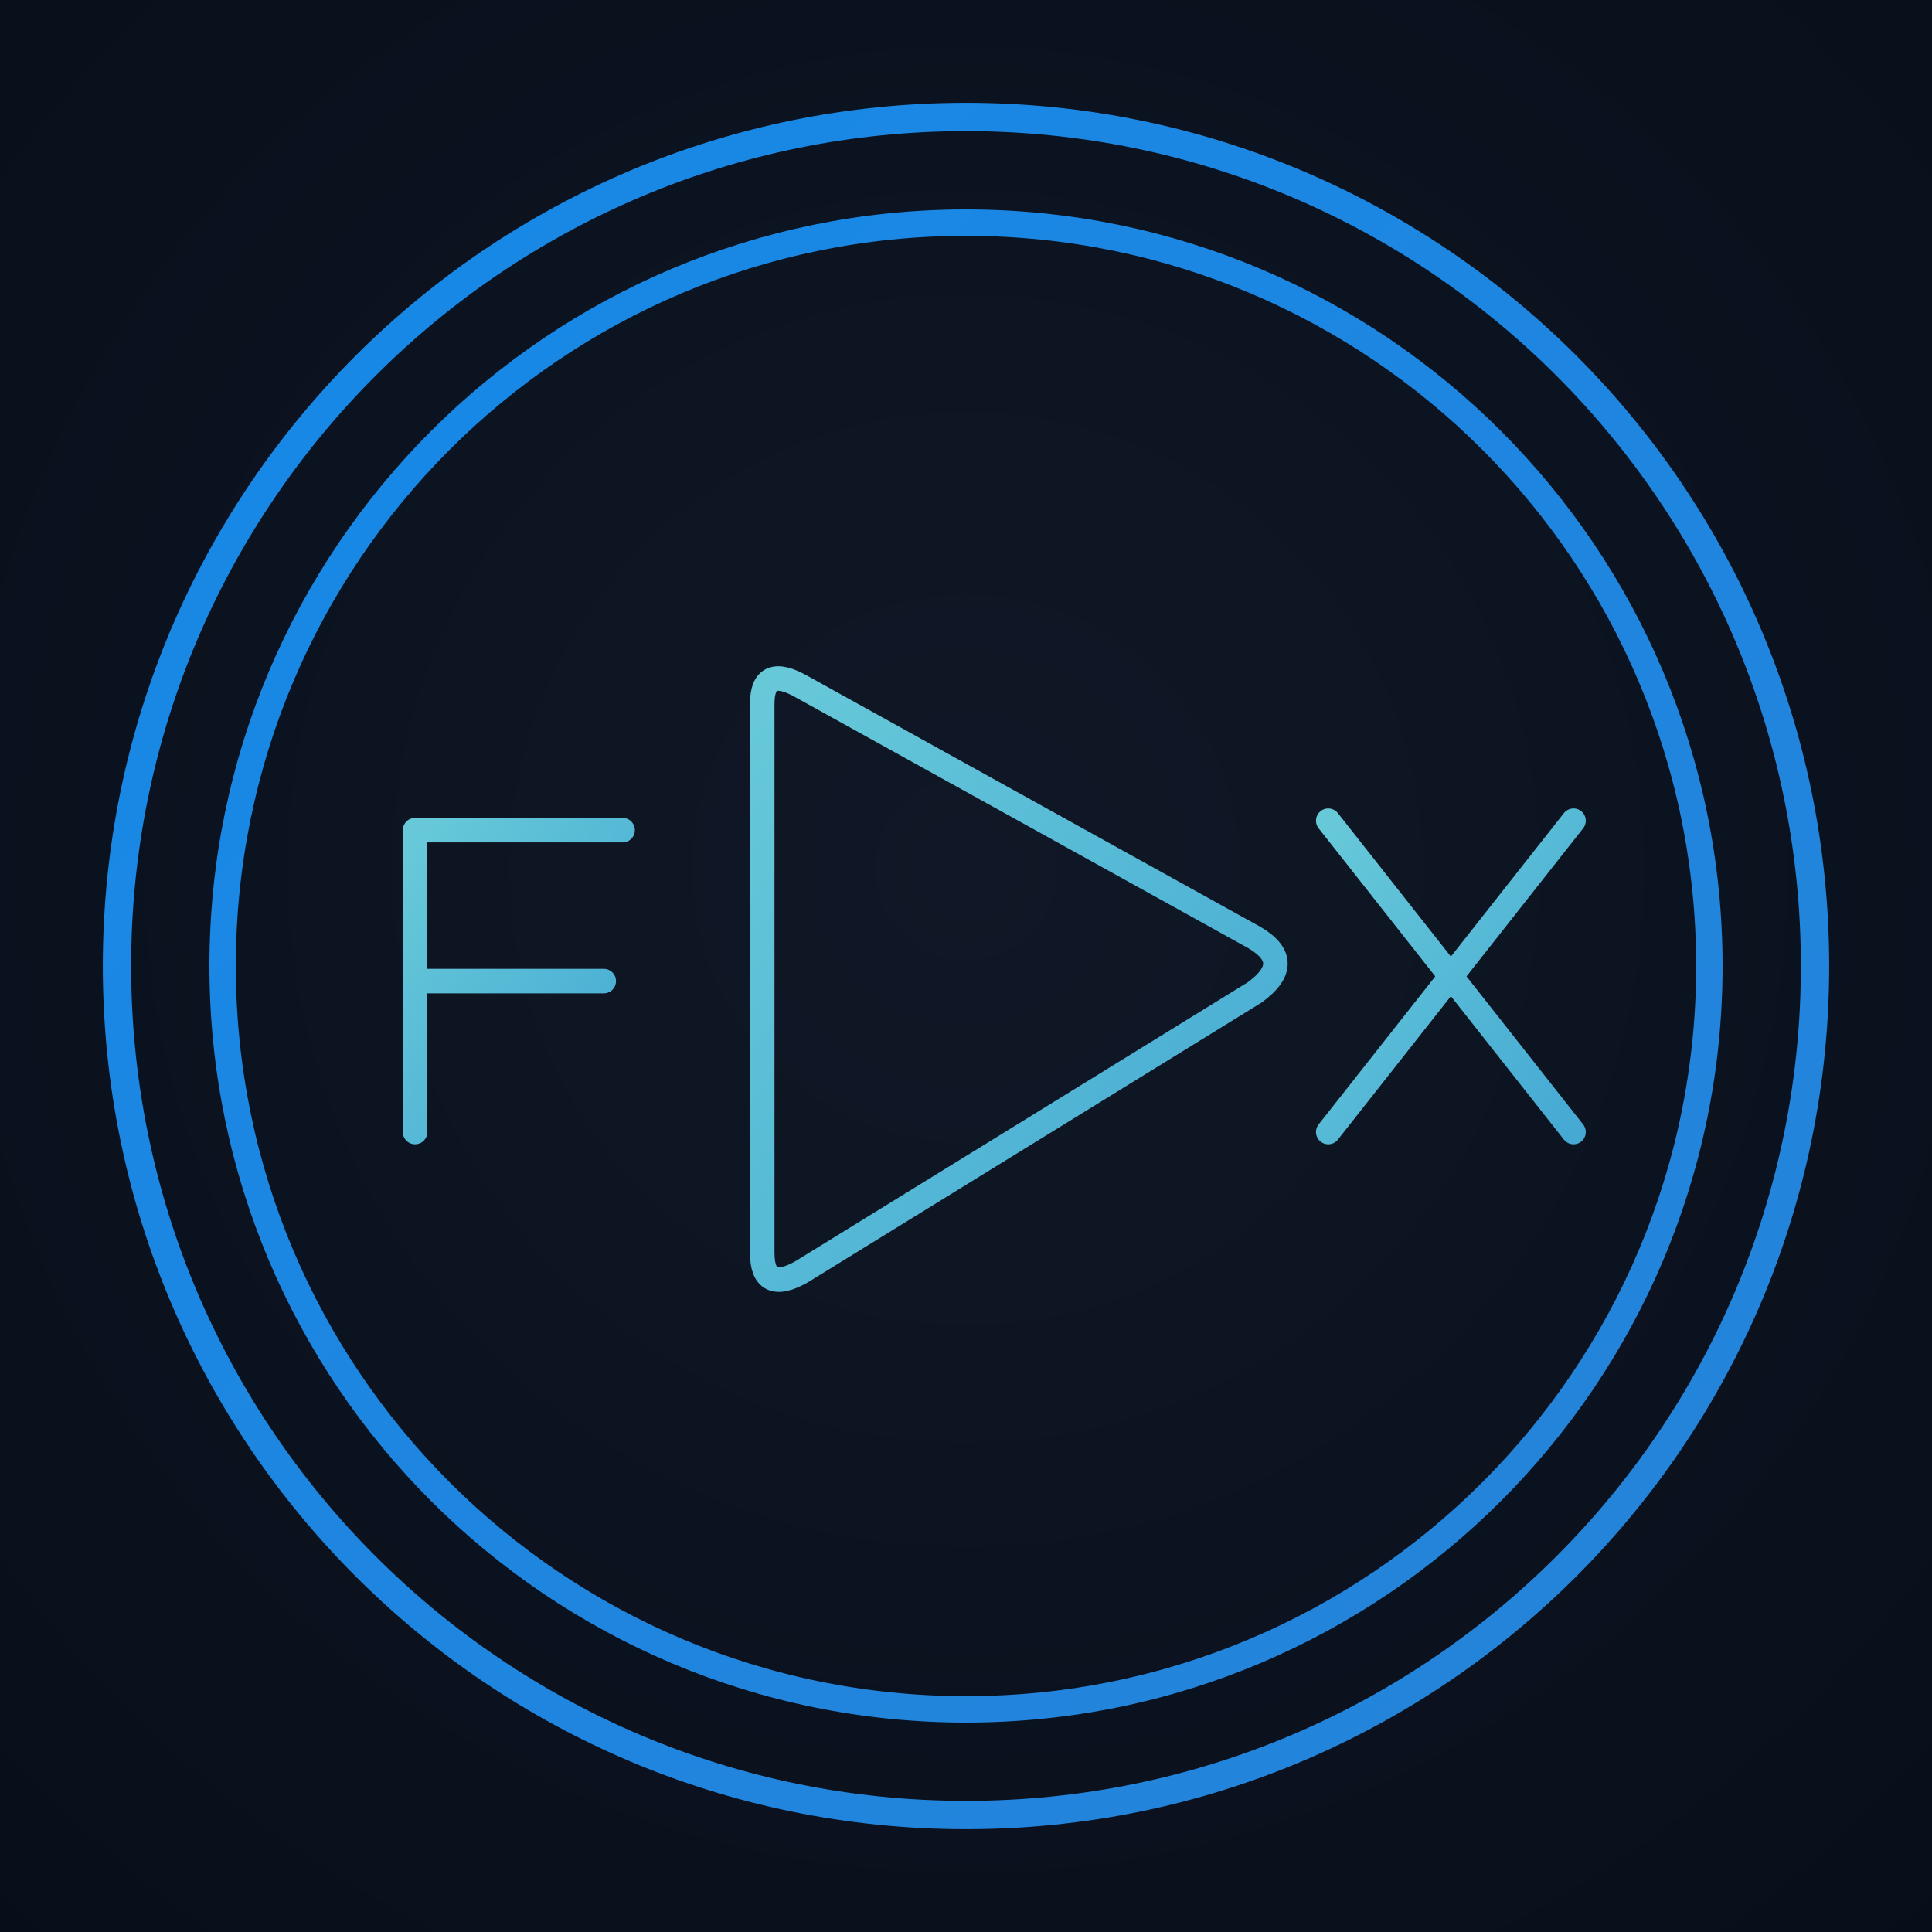
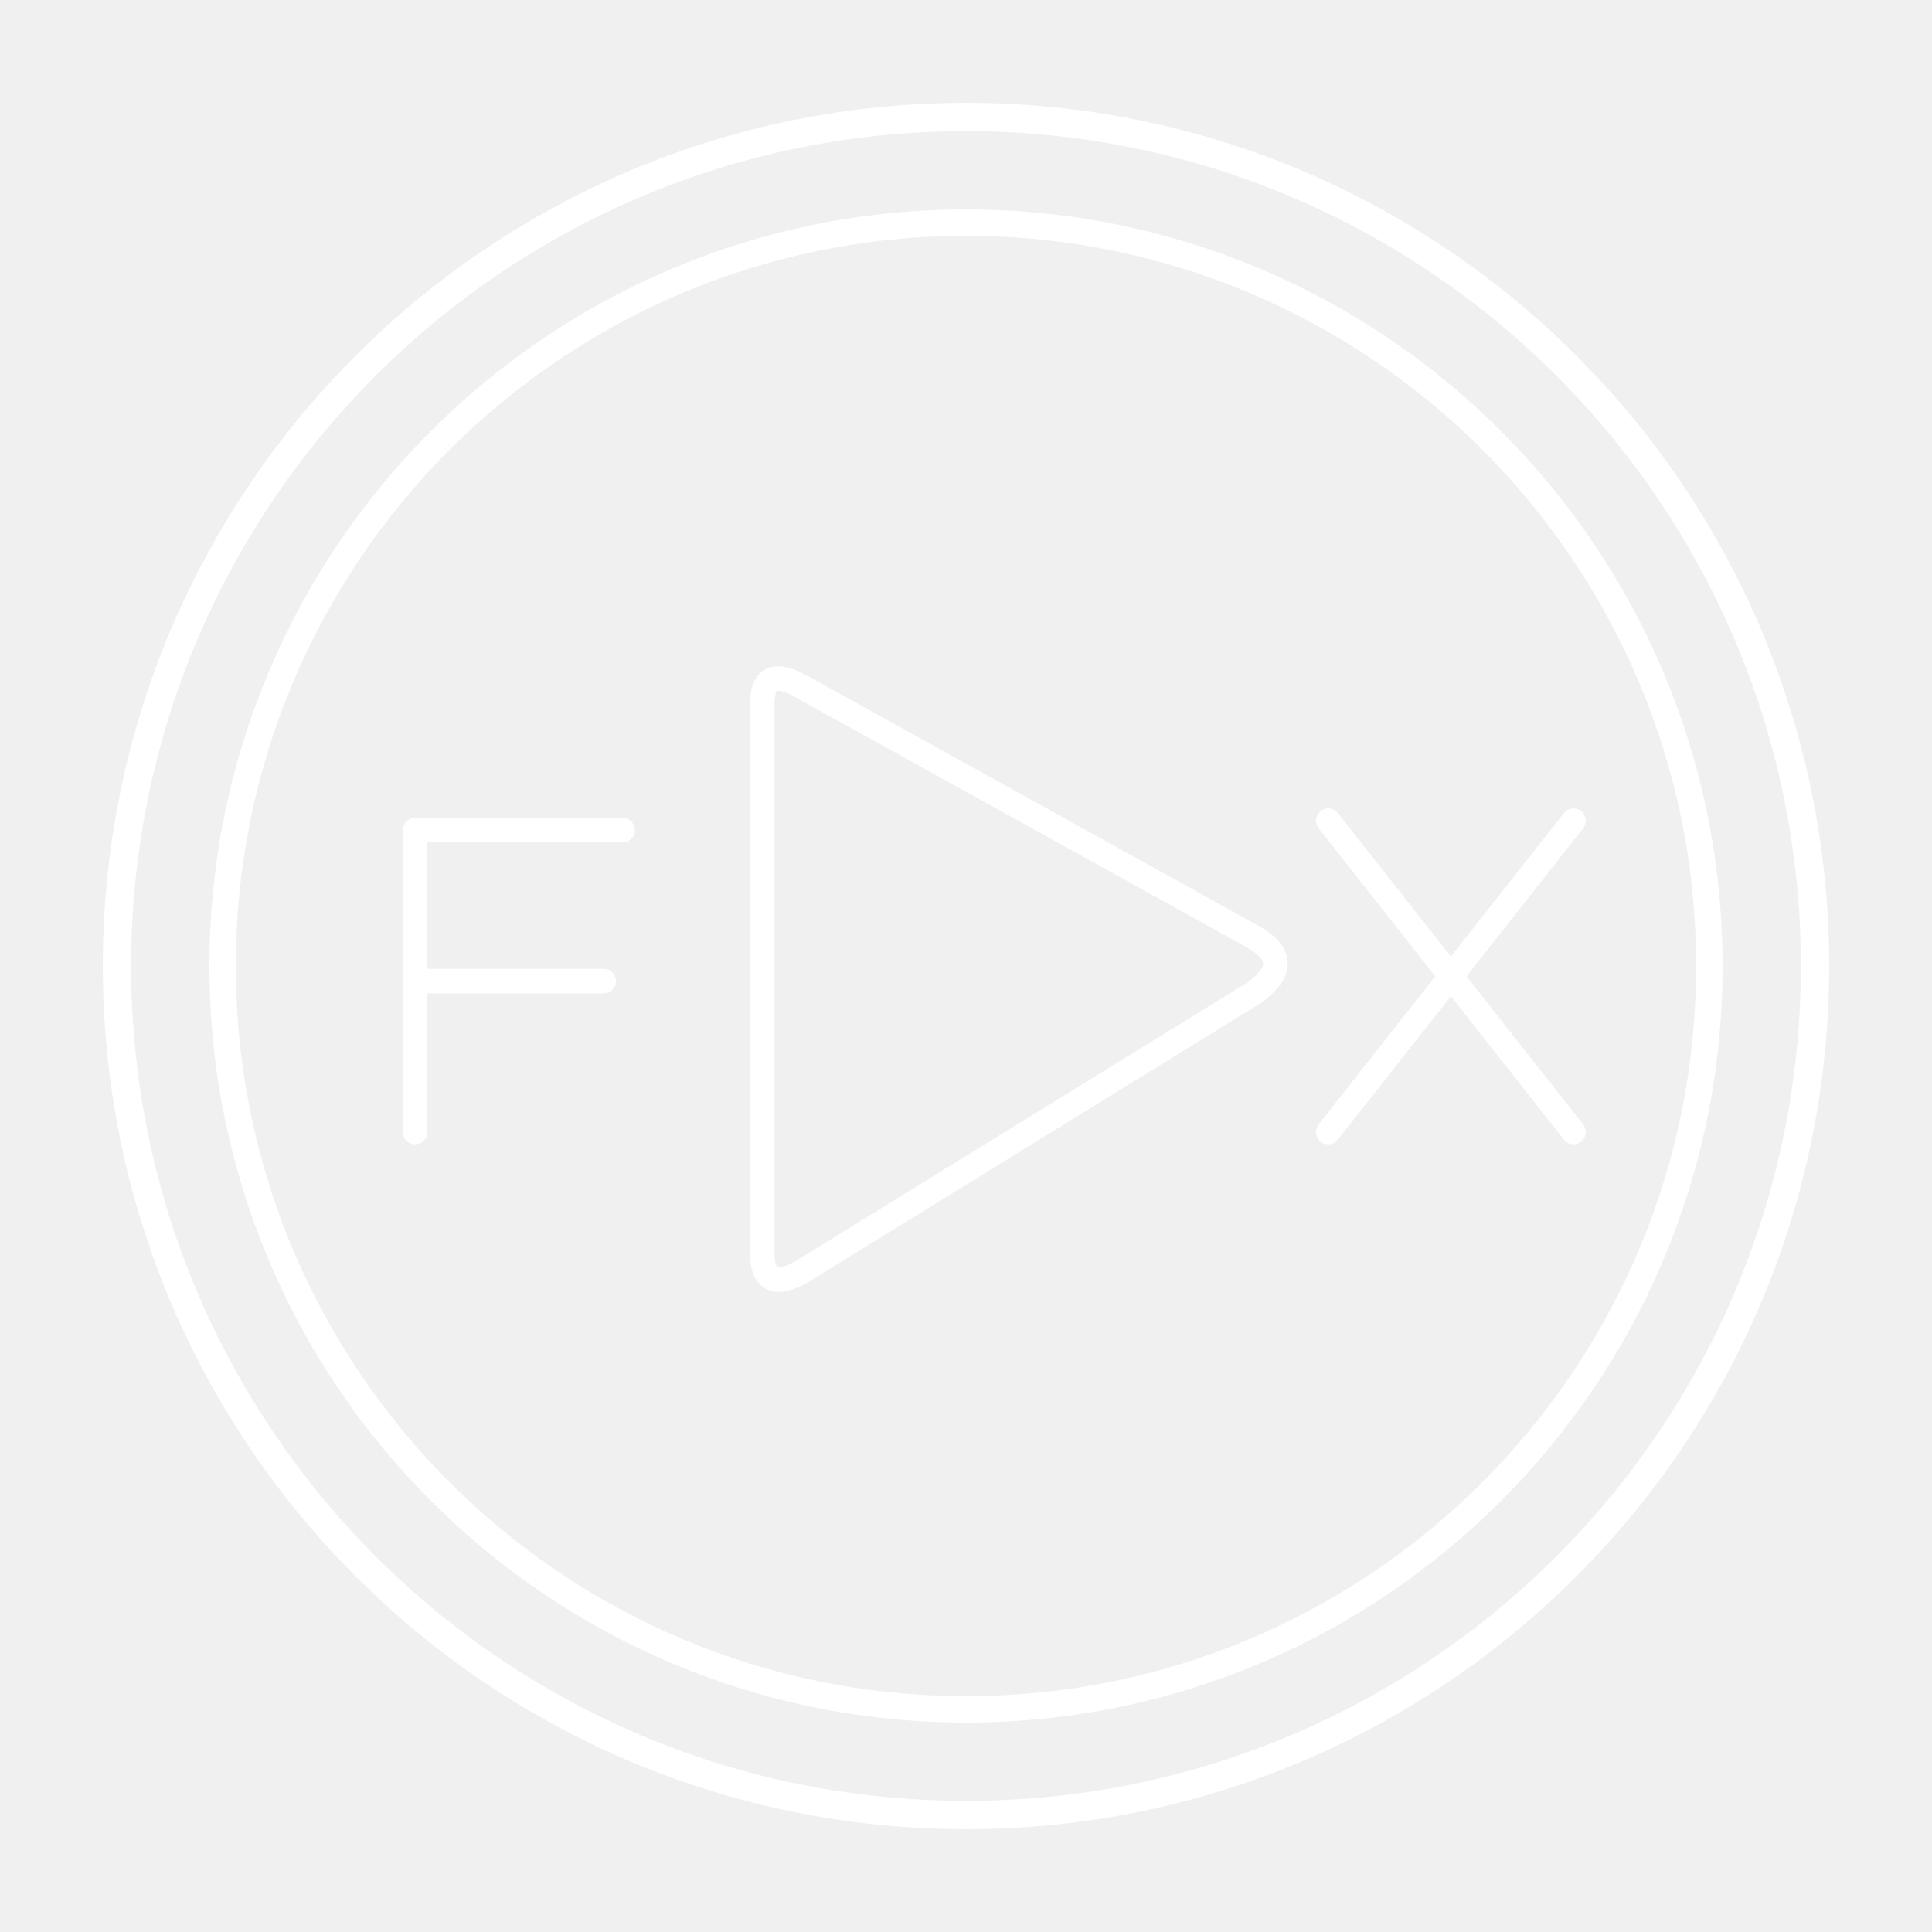
<svg xmlns="http://www.w3.org/2000/svg" viewBox="0 0 1024 1024" role="img" aria-labelledby="title">
-   <defs>
-     <linearGradient id="blue" x1="0" y1="0" x2="1" y2="1">
-       <stop offset="0" stop-color="#1689e8" />
-       <stop offset="1" stop-color="#2683d8" />
-     </linearGradient>
-     <linearGradient id="cyan" x1="0" y1="0" x2="1" y2="1">
-       <stop offset="0" stop-color="#67c9d8" />
-       <stop offset="1" stop-color="#45a9d4" />
-     </linearGradient>
-     <radialGradient id="background" cx="50%" cy="45%" r="75%">
-       <stop offset="0" stop-color="#101827" />
-       <stop offset="1" stop-color="#080e19" />
-     </radialGradient>
-   </defs>
-   <rect width="1024" height="1024" fill="url(#background)" />
-   <circle cx="512" cy="512" r="450" fill="none" stroke="url(#blue)" stroke-width="15" />
-   <circle cx="512" cy="512" r="394" fill="none" stroke="url(#blue)" stroke-width="14" />
-   <g fill="none" stroke="url(#cyan)" stroke-width="13" stroke-linecap="round" stroke-linejoin="round">
-     <path d="M330 440H220V600M220 520H320" />
-     <path d="M404 373Q404 352 425 364L665 497Q687 510 665 526L425 674Q404 686 404 664Z" />
-     <path d="M704 435L834 600M834 435L704 600" />
+   <g fill="none" stroke="#ffffff" stroke-linecap="round" stroke-linejoin="round">
+     <circle cx="512" cy="512" r="450" stroke-width="15" />
+     <circle cx="512" cy="512" r="394" stroke-width="14" />
+     <g stroke-width="13">
+       <path d="M330 440H220V600M220 520H320" />
+       <path d="M404 373Q404 352 425 364L665 497Q687 510 665 526L425 674Q404 686 404 664Z" />
+       <path d="M704 435L834 600M834 435L704 600" />
+     </g>
  </g>
</svg>
